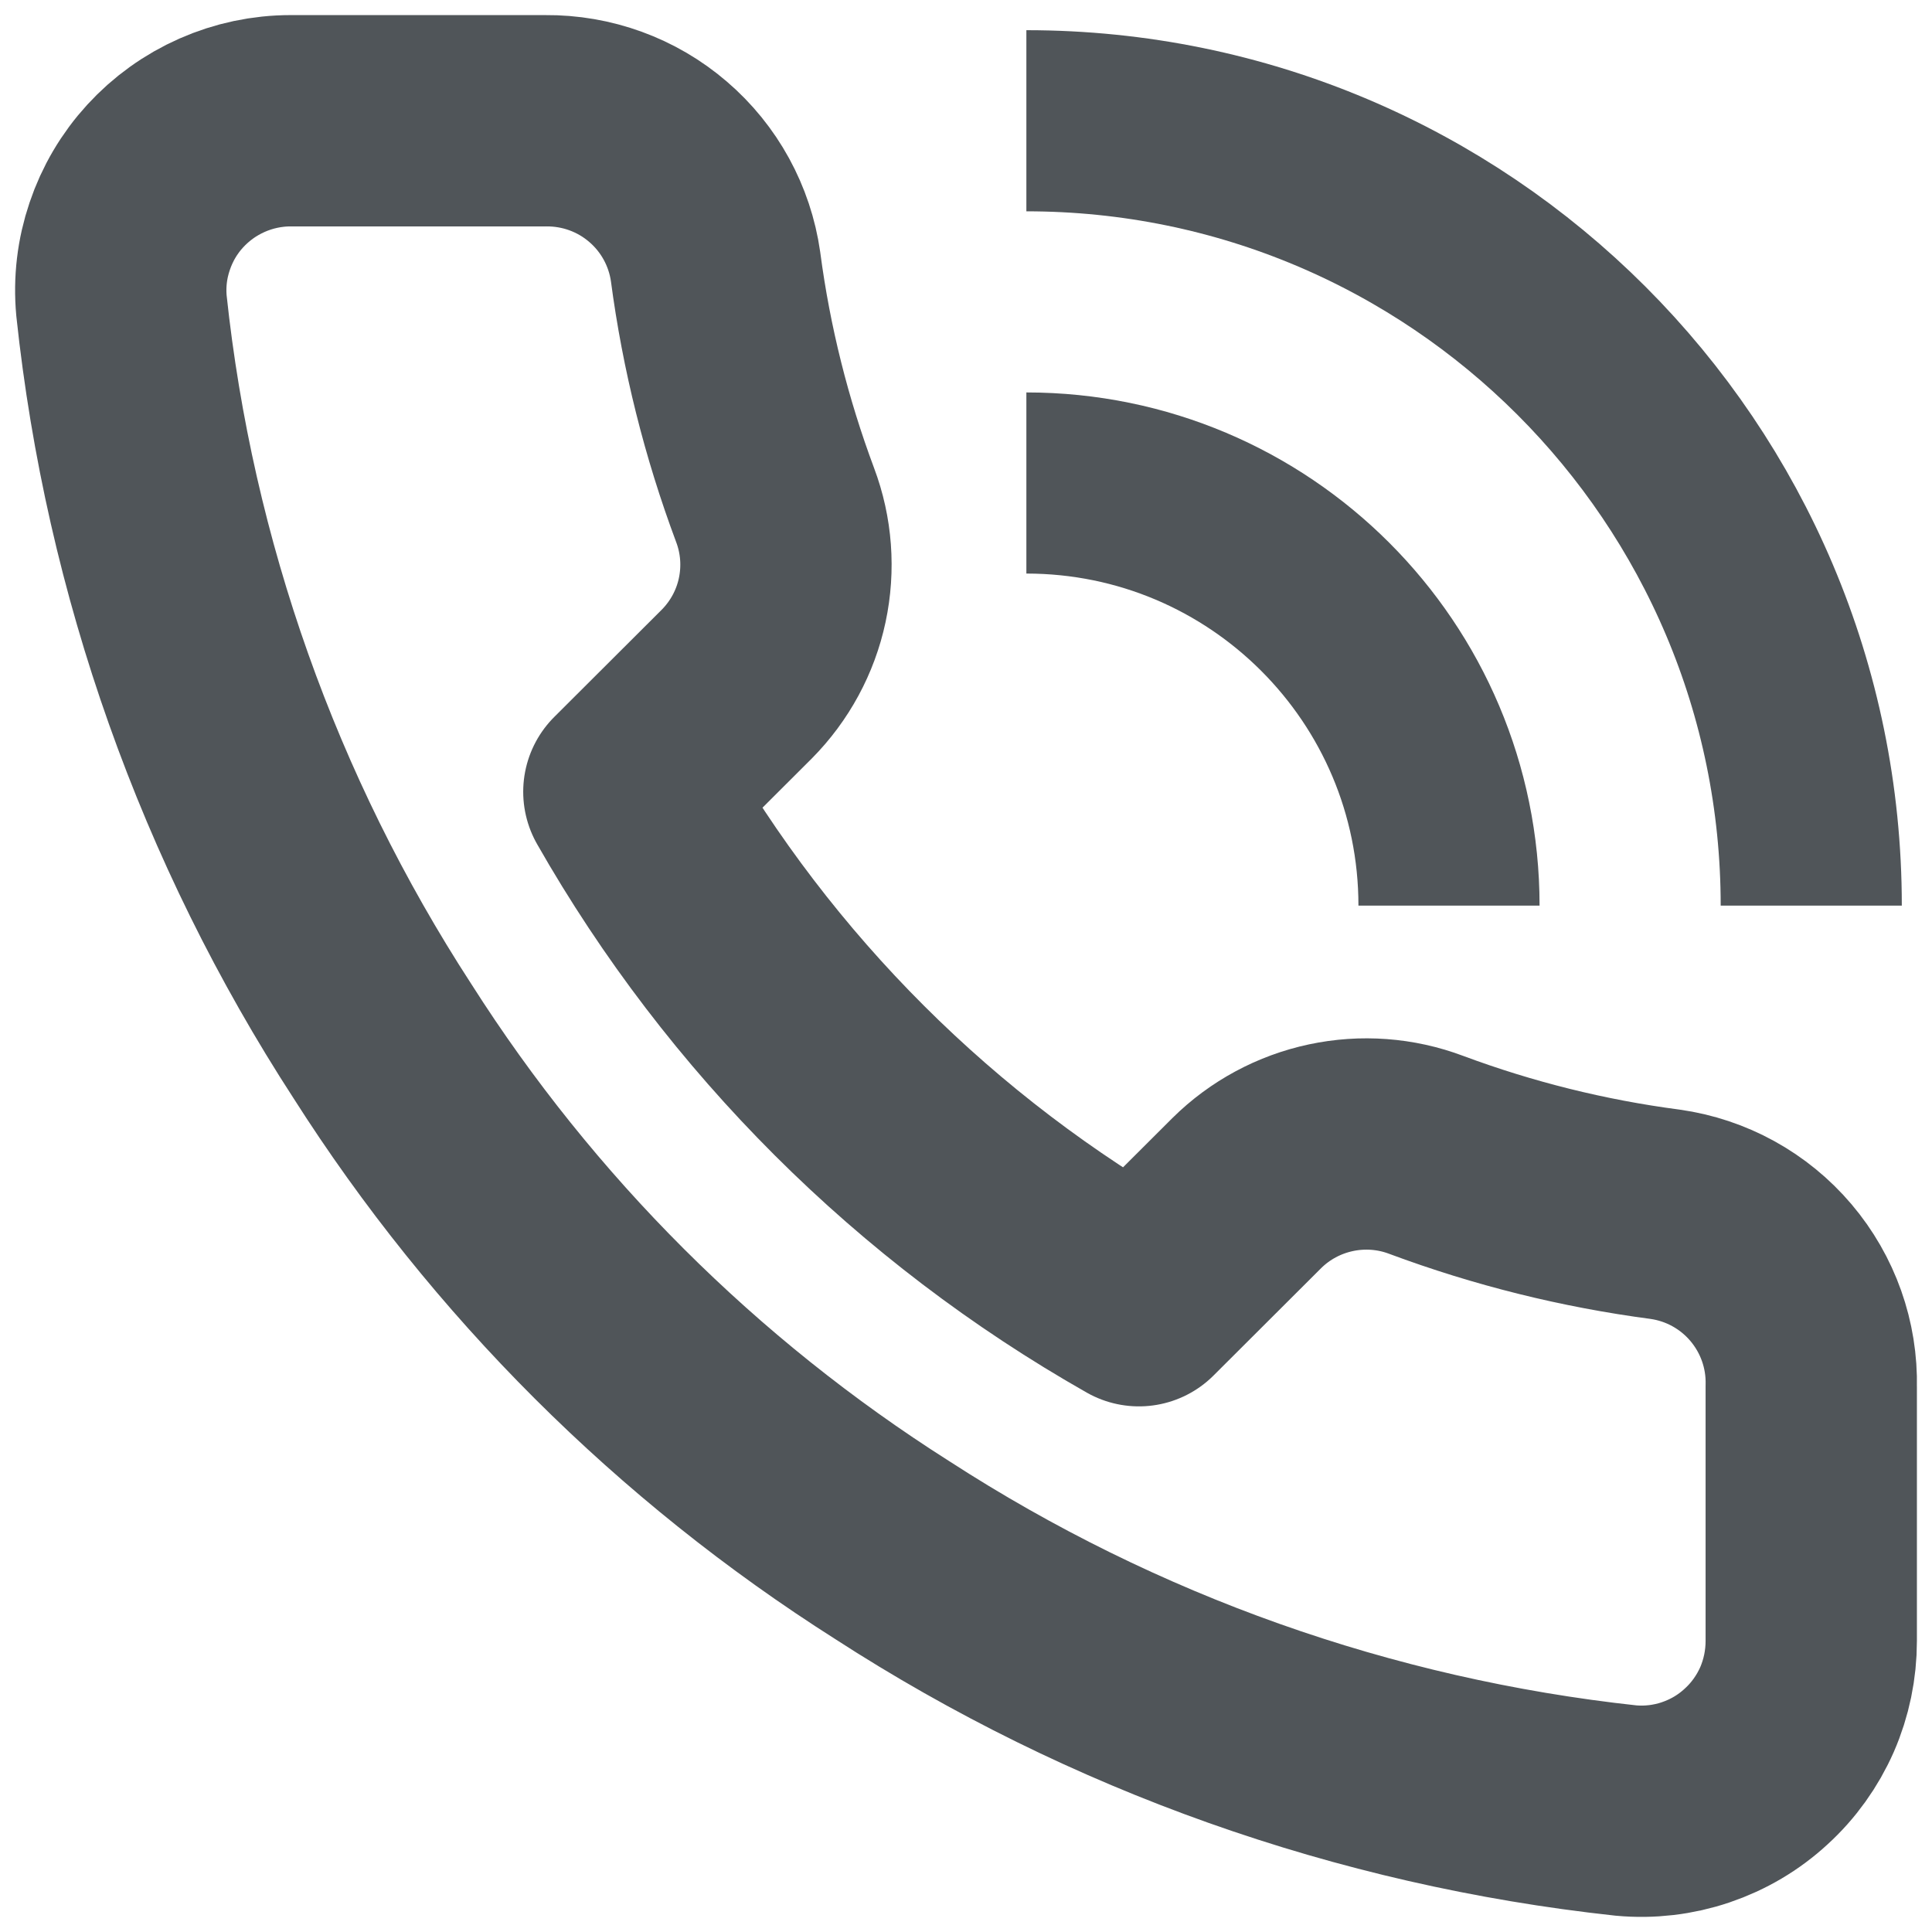
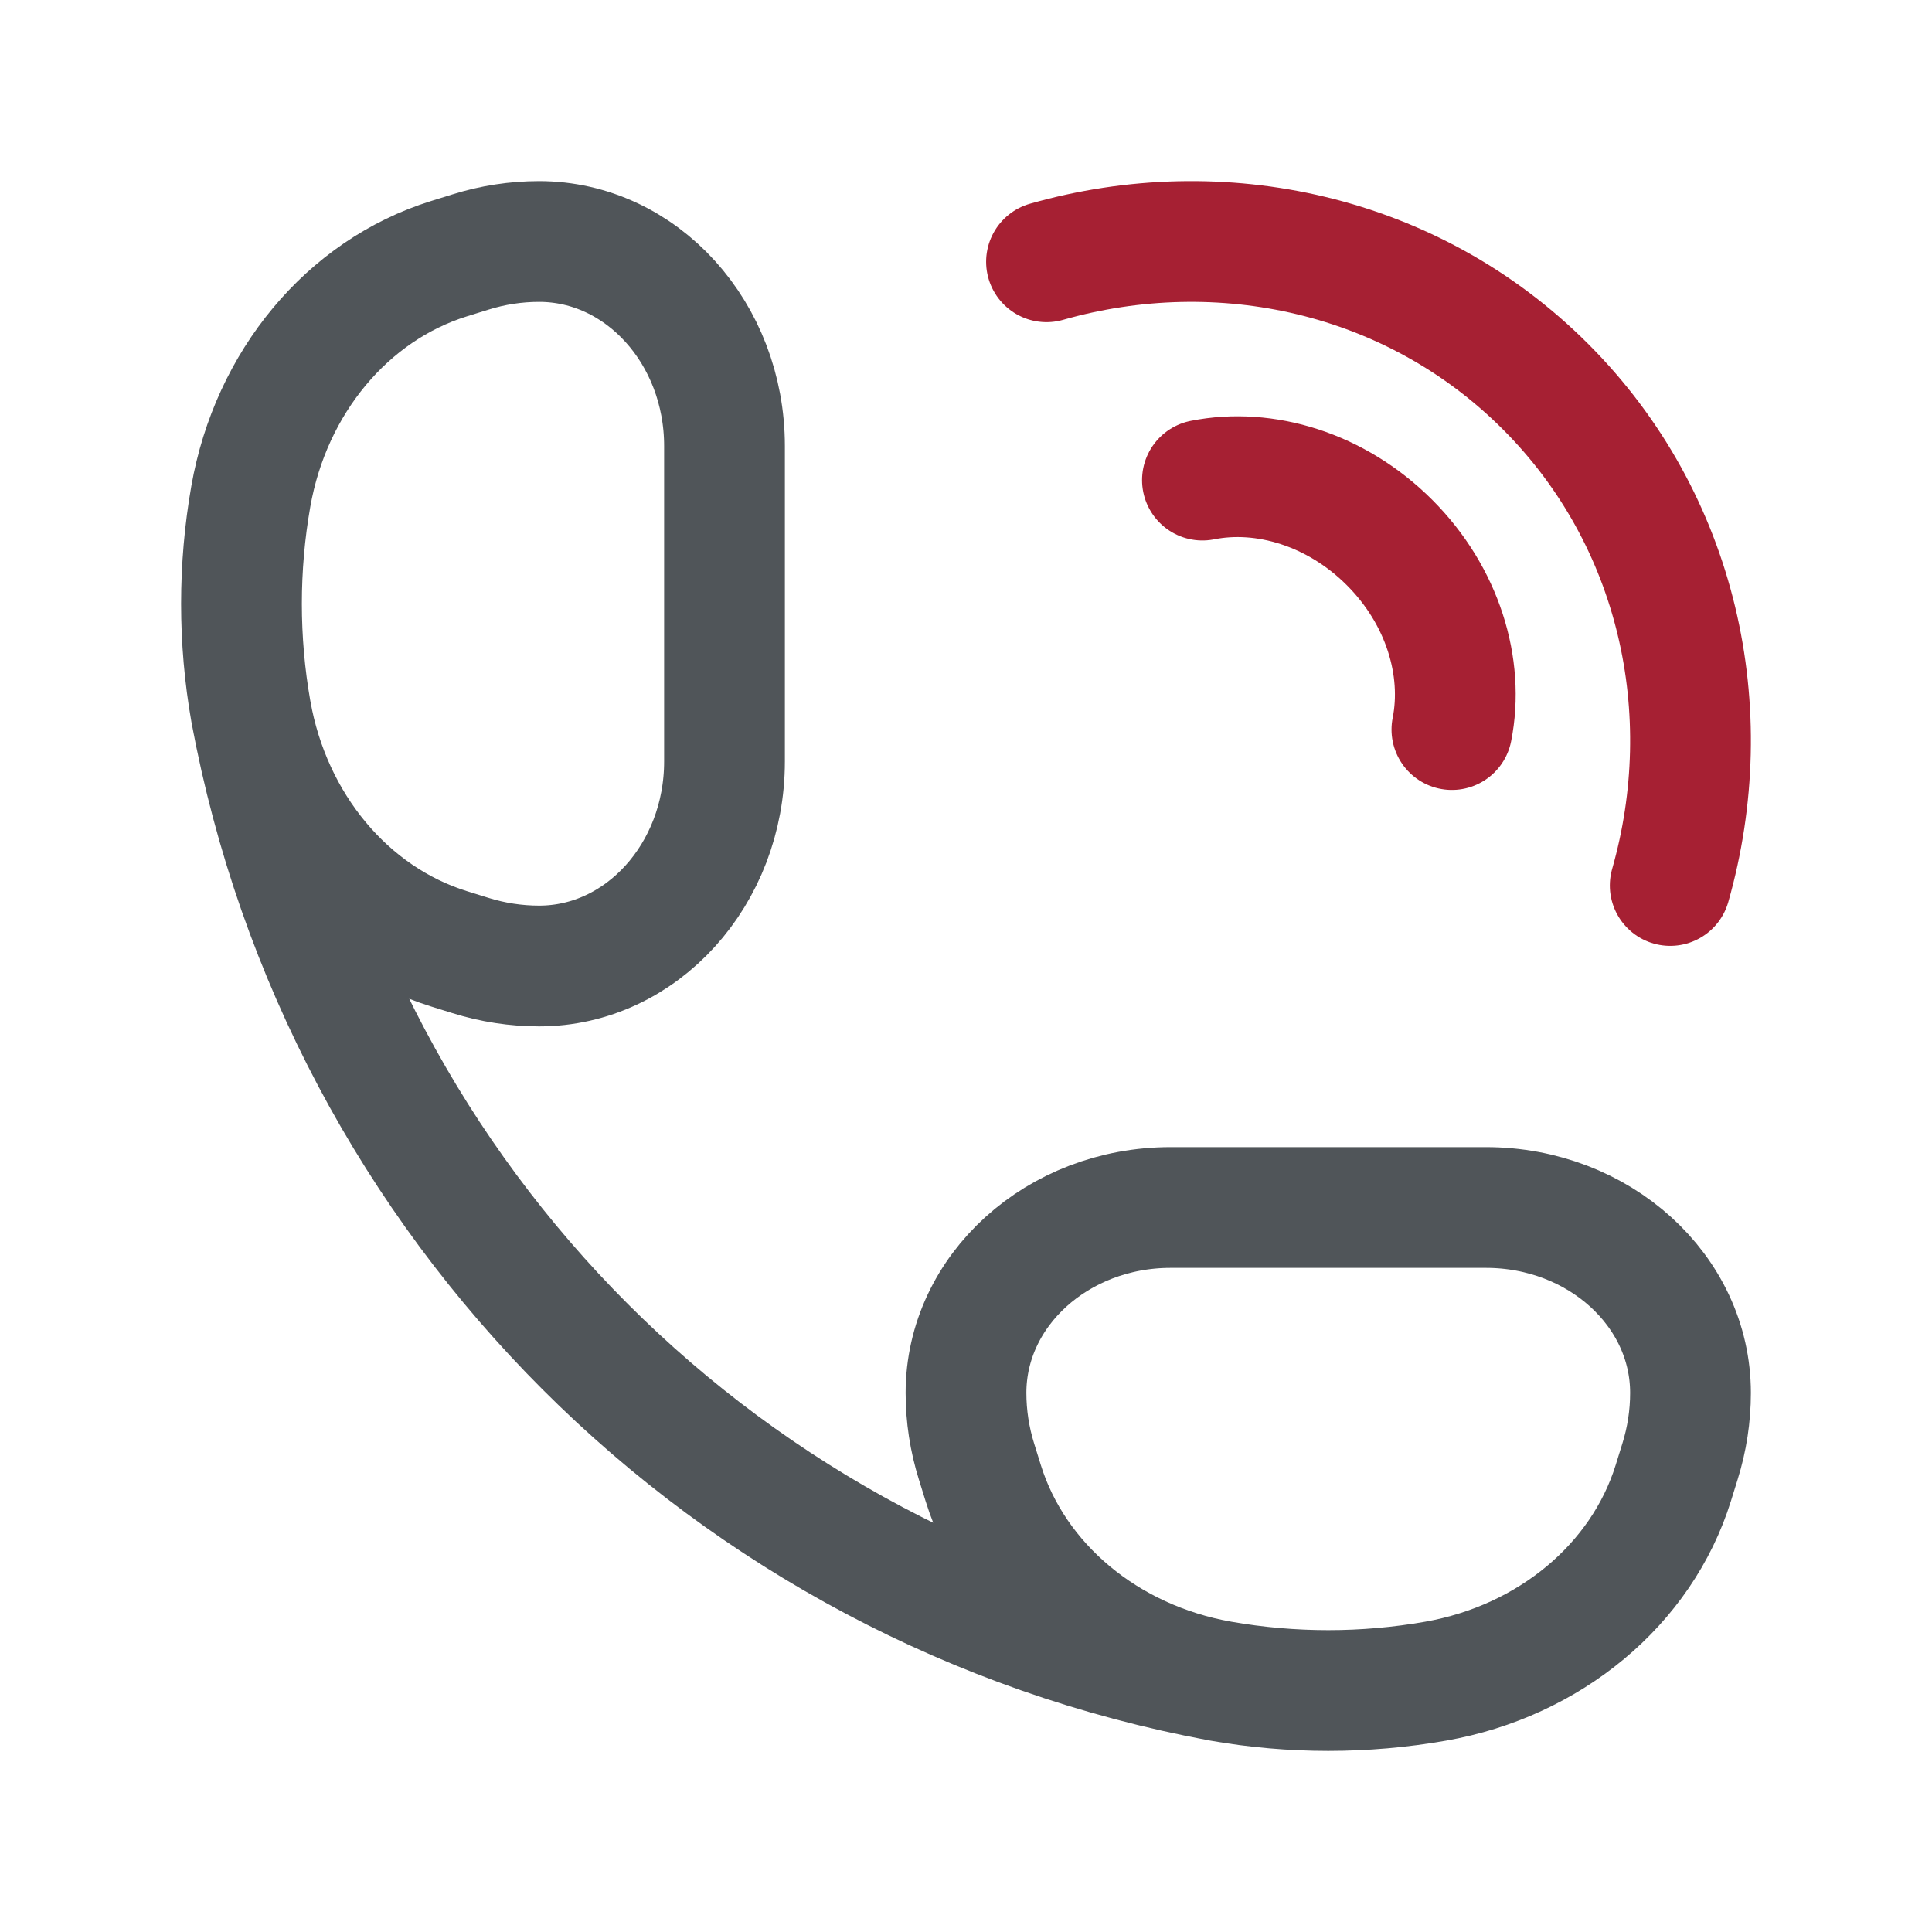
- <svg xmlns="http://www.w3.org/2000/svg" width="16" height="16" viewBox="0 0 16 16" fill="none">
-   <g id="vector">
-     <path id="Vector" d="M15 11.482V13.589C15 13.785 14.96 13.979 14.882 14.158C14.803 14.337 14.688 14.498 14.543 14.63C14.399 14.763 14.229 14.863 14.043 14.926C13.857 14.989 13.66 15.012 13.465 14.994C11.299 14.759 9.218 14.021 7.39 12.838C5.689 11.759 4.247 10.32 3.167 8.622C1.977 6.79 1.237 4.703 1.006 2.532C0.988 2.337 1.011 2.142 1.074 1.957C1.136 1.772 1.236 1.602 1.368 1.458C1.5 1.314 1.66 1.199 1.839 1.12C2.018 1.041 2.211 1 2.407 1H4.518C4.86 0.997 5.191 1.117 5.45 1.34C5.709 1.562 5.878 1.871 5.926 2.208C6.015 2.883 6.181 3.545 6.419 4.182C6.514 4.434 6.534 4.707 6.478 4.97C6.422 5.233 6.291 5.474 6.102 5.665L5.208 6.557C6.21 8.316 7.669 9.772 9.432 10.772L10.326 9.88C10.517 9.691 10.759 9.561 11.022 9.505C11.285 9.449 11.559 9.469 11.811 9.564C12.45 9.802 13.113 9.967 13.789 10.056C14.131 10.104 14.443 10.276 14.666 10.539C14.889 10.802 15.008 11.137 15 11.482Z" stroke="#505559" stroke-width="1.75" stroke-linecap="round" stroke-linejoin="round" />
-     <path id="Vector_2" d="M8.5 1C12.09 1 15 3.91 15 7.5M8.5 4C10.433 4 12 5.567 12 7.5" stroke="#505559" stroke-width="1.5" />
-   </g>
+ <svg xmlns="http://www.w3.org/2000/svg" width="24" height="24" viewBox="0 0 24 24" fill="none">
+   <path d="M13 3.252C15.163 2.636 17.543 3.147 19.198 4.802C20.853 6.457 21.364 8.837 20.748 11M14.937 5.964C15.709 5.81 16.599 6.077 17.261 6.739C17.923 7.401 18.19 8.291 18.036 9.063" stroke="#A62033" stroke-width="1.5" stroke-linecap="round" stroke-linejoin="round" />
+   <path d="M15.165 20.884C16.047 21.039 16.953 21.039 17.835 20.884C19.252 20.634 20.393 19.683 20.786 18.424L20.869 18.157C20.956 17.879 21 17.592 21 17.303C21 16.031 19.862 15 18.459 15H14.541C13.138 15 12 16.031 12 17.303C12 17.592 12.044 17.879 12.131 18.157L12.214 18.424C12.607 19.683 13.748 20.634 15.165 20.884ZM15.165 20.884C9.042 19.749 4.251 14.958 3.116 8.835M3.116 8.835C2.961 7.953 2.961 7.047 3.116 6.165C3.366 4.748 4.317 3.607 5.576 3.214L5.843 3.131C6.121 3.044 6.408 3 6.697 3C7.969 3 9 4.138 9 5.541L9 9.459C9 10.862 7.969 12 6.697 12C6.408 12 6.121 11.956 5.843 11.869L5.576 11.786C4.317 11.393 3.366 10.252 3.116 8.835Z" stroke="#505559" stroke-width="1.5" />
</svg>
